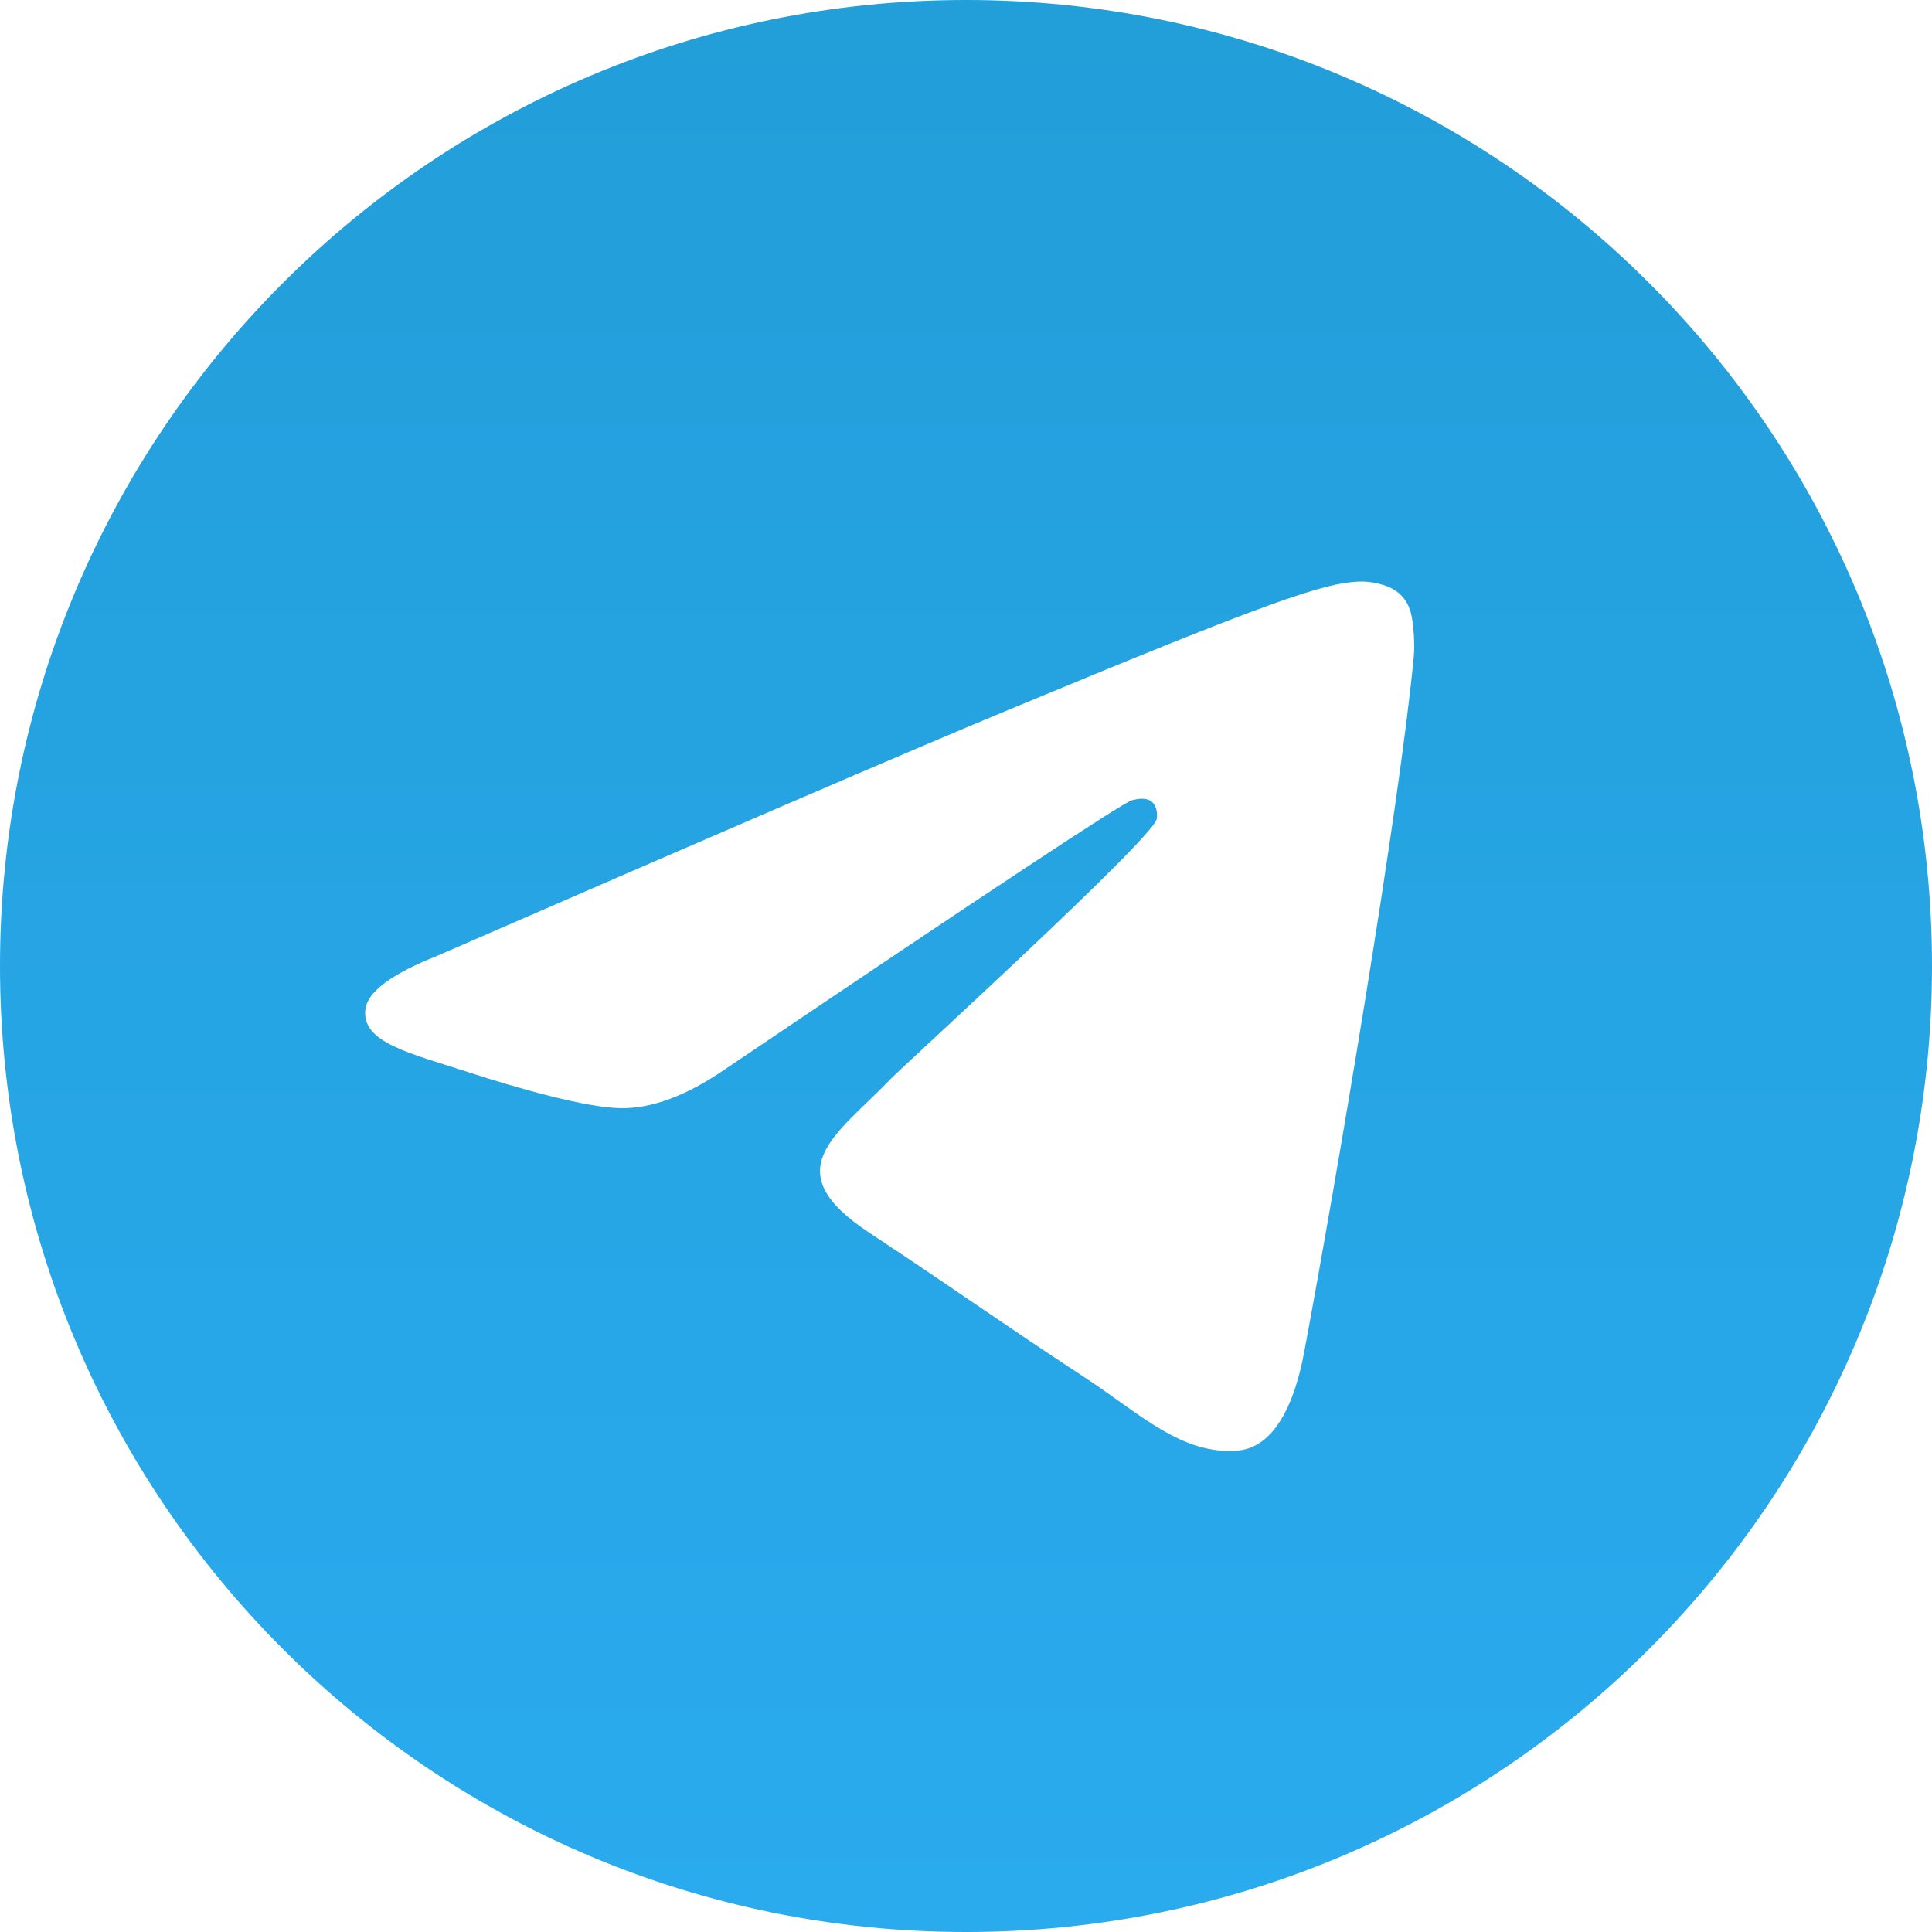
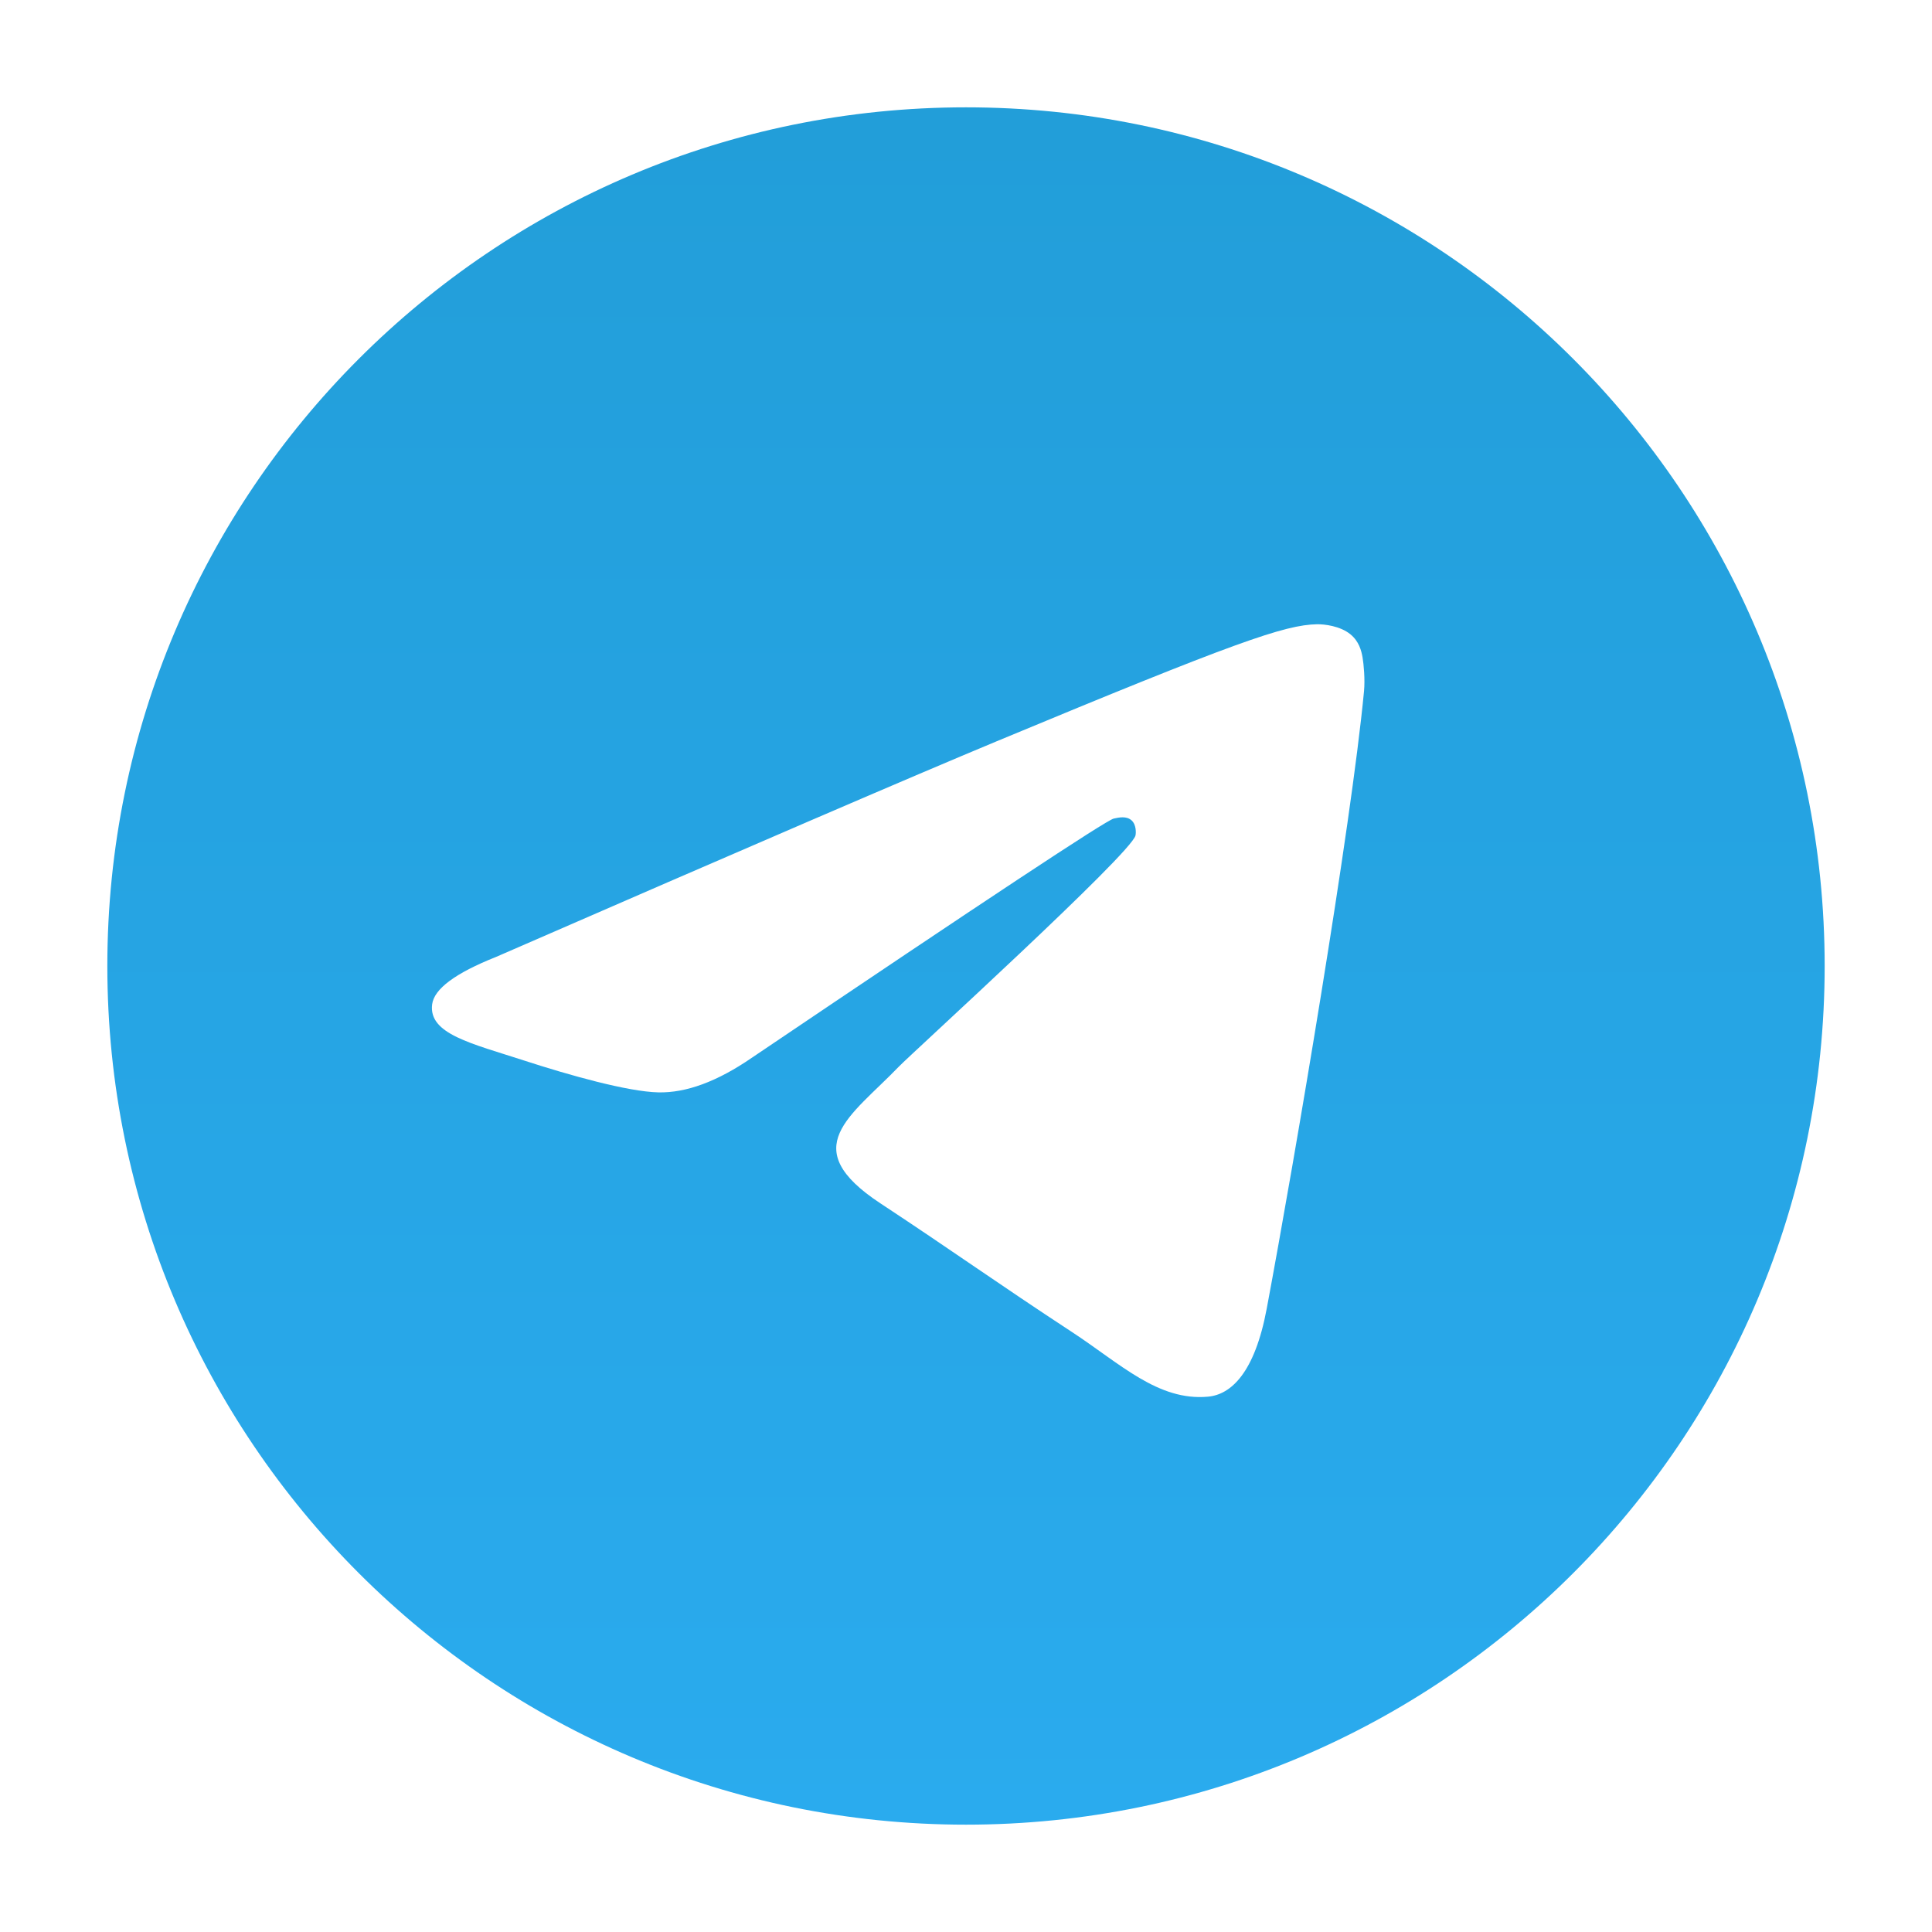
- <svg xmlns="http://www.w3.org/2000/svg" id="Layer_1" version="1.1" viewBox="0 0 1000 1000">
+ <svg xmlns="http://www.w3.org/2000/svg" id="Layer_1" version="1.1" viewBox="-62.5 -62.5 1125 1125" preserveAspectRatio="xMidYMid meet">
  <defs>
    <linearGradient id="linear-gradient" x1="500" y1="1000" x2="500" y2="7.417" gradientUnits="userSpaceOnUse">
      <stop offset="0" stop-color="#2aabee" />
      <stop offset="1" stop-color="#229ed9" />
    </linearGradient>
  </defs>
  <g id="Artboard">
    <path d="M500,0C223.858,0,0,223.858,0,500s223.858,500,500,500,500-223.858,500-500S776.142,0,500,0ZM731.759,340.041c-7.525,79.062-40.084,270.924-56.648,359.475-7.009,37.469-20.81,50.032-34.17,51.262-29.036,2.672-51.084-19.189-79.207-37.624-44.007-28.847-68.867-46.804-111.583-74.953-49.366-32.531-17.364-50.411,10.769-79.631,7.363-7.647,135.296-124.012,137.772-134.568.31-1.32.597-6.241-2.326-8.84-2.924-2.599-7.239-1.71-10.352-1.003-4.414,1.002-74.715,47.468-210.903,139.399-19.955,13.702-38.029,20.379-54.223,20.029-17.853-.386-52.194-10.094-77.723-18.393-31.313-10.178-56.199-15.56-54.032-32.846,1.129-9.004,13.528-18.212,37.197-27.624,145.76-63.505,242.956-105.372,291.589-125.6,138.855-57.755,167.708-67.787,186.514-68.119,4.136-.073,13.384.952,19.375,5.813,5.058,4.104,6.45,9.649,7.116,13.541.666,3.891,1.495,12.756.836,19.683Z" fill="url(#linear-gradient)" fill-rule="evenodd" />
  </g>
</svg>
